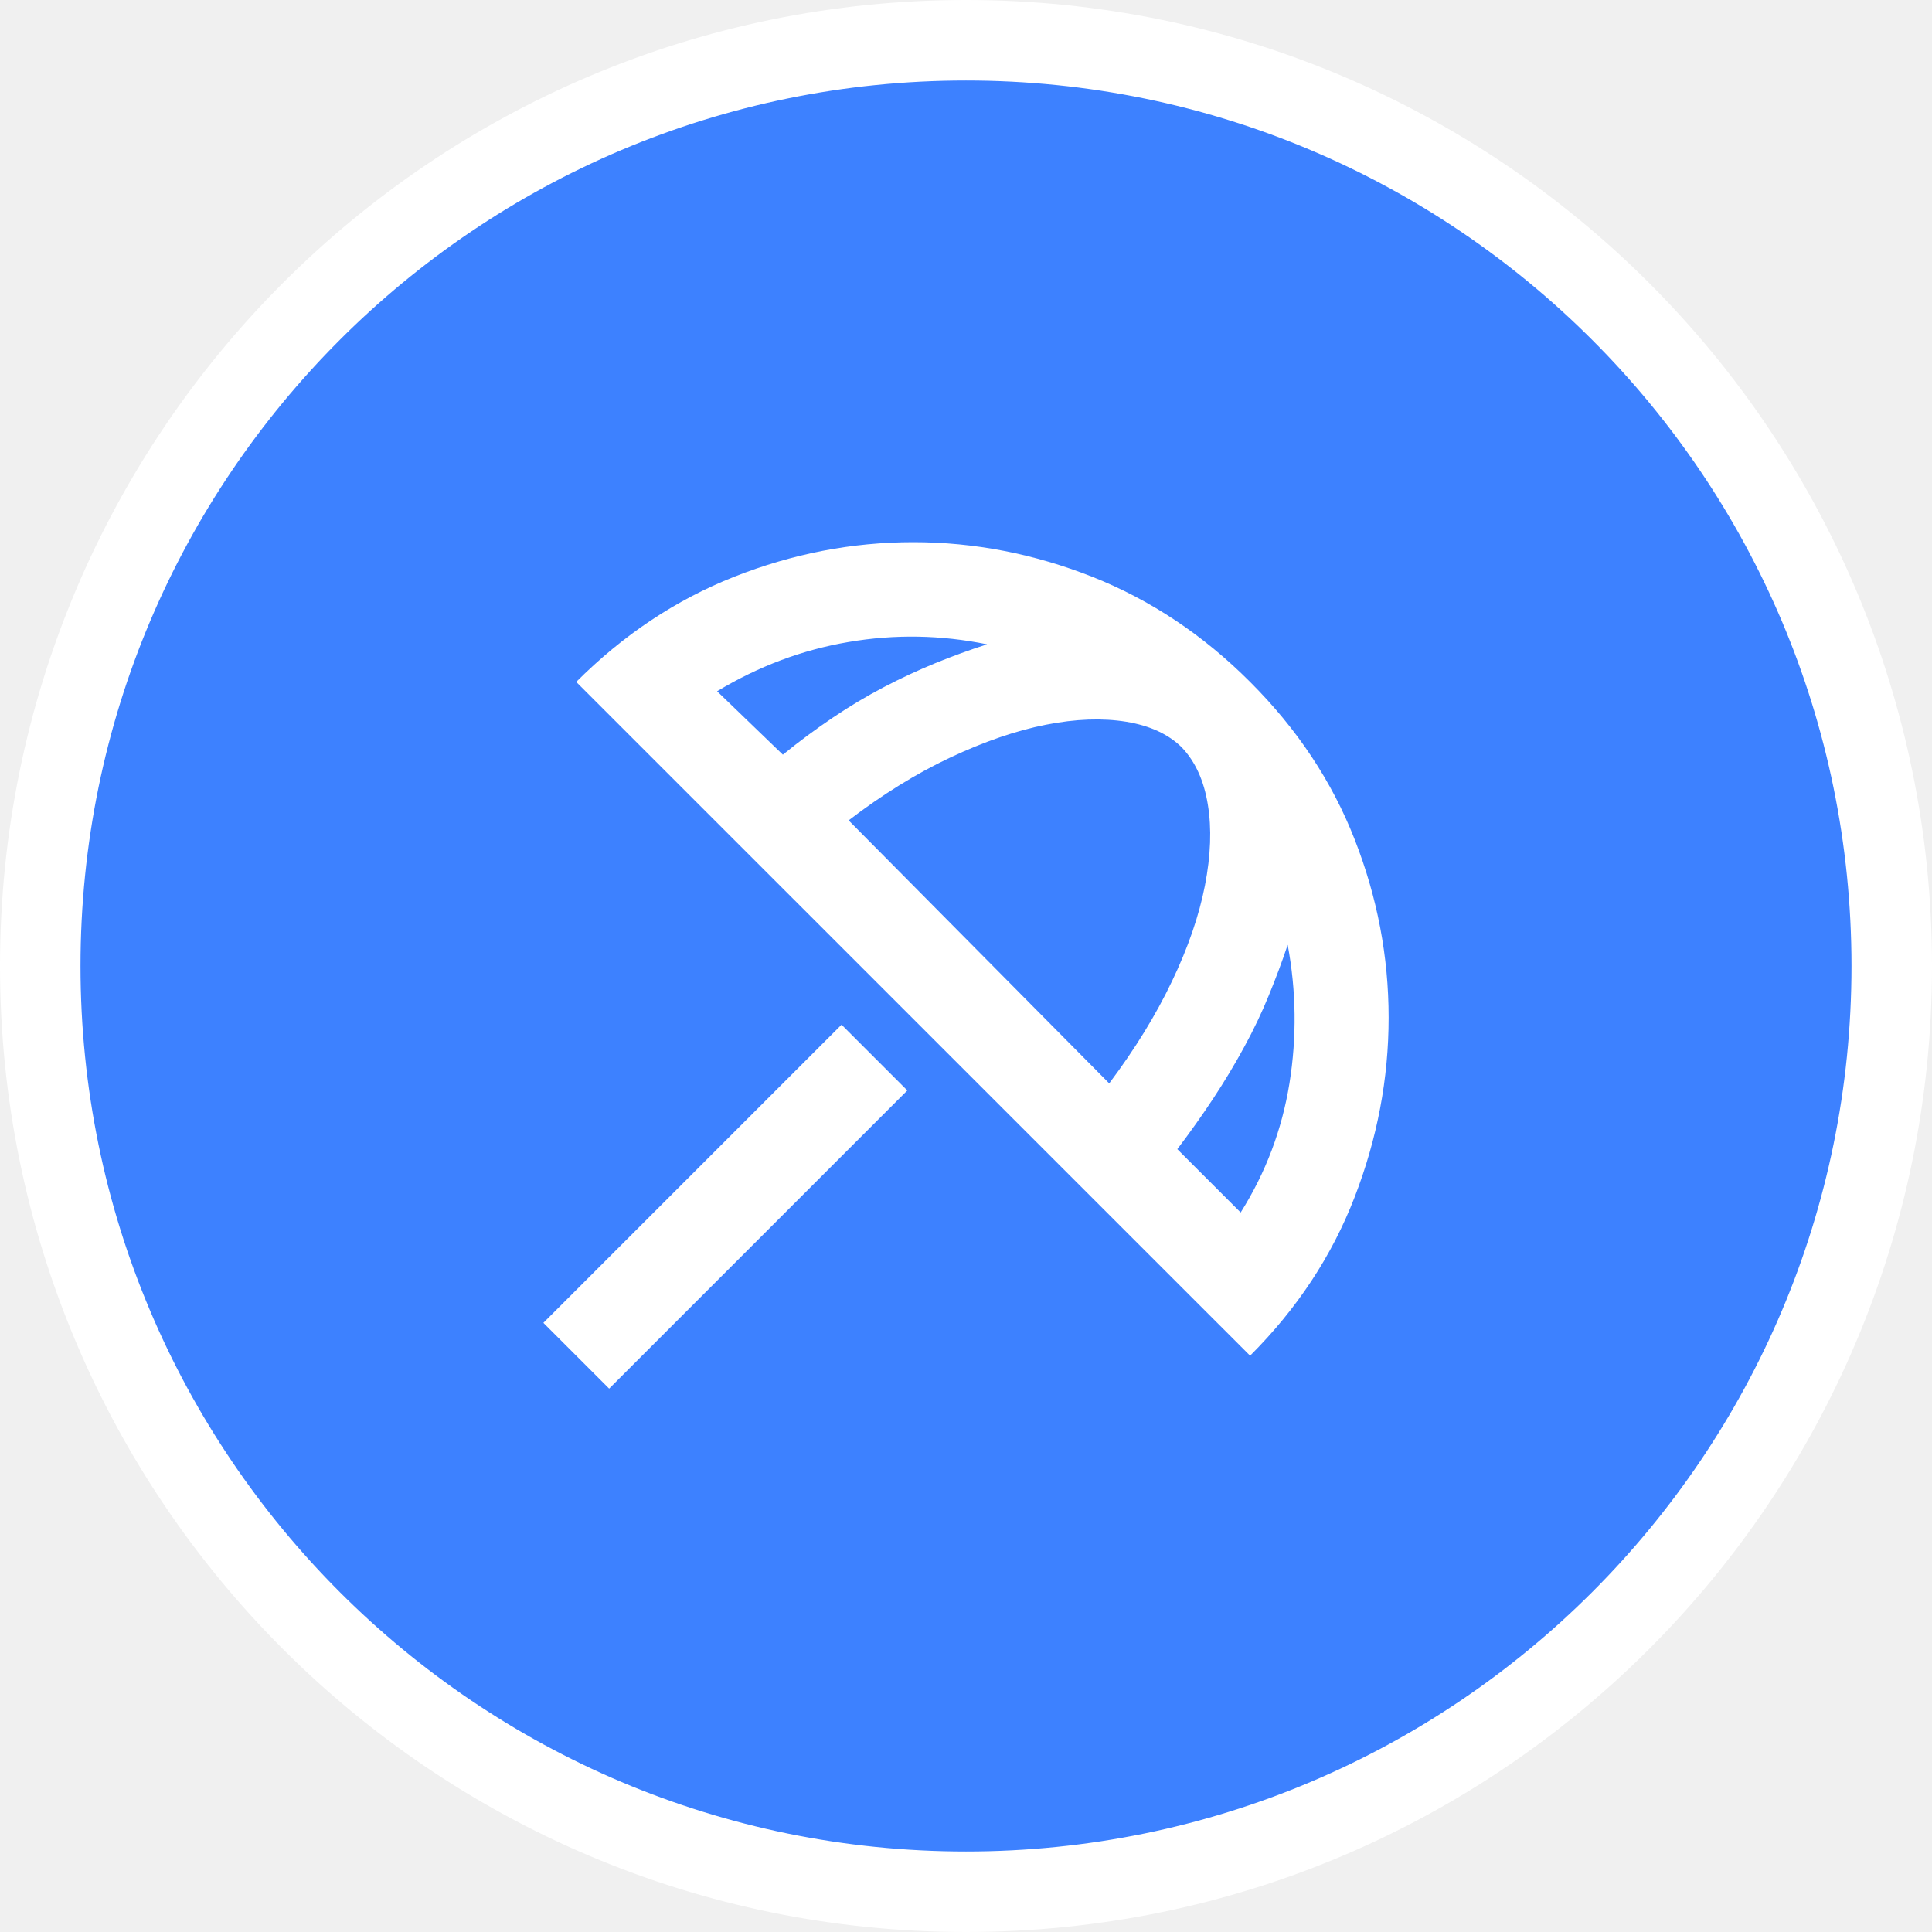
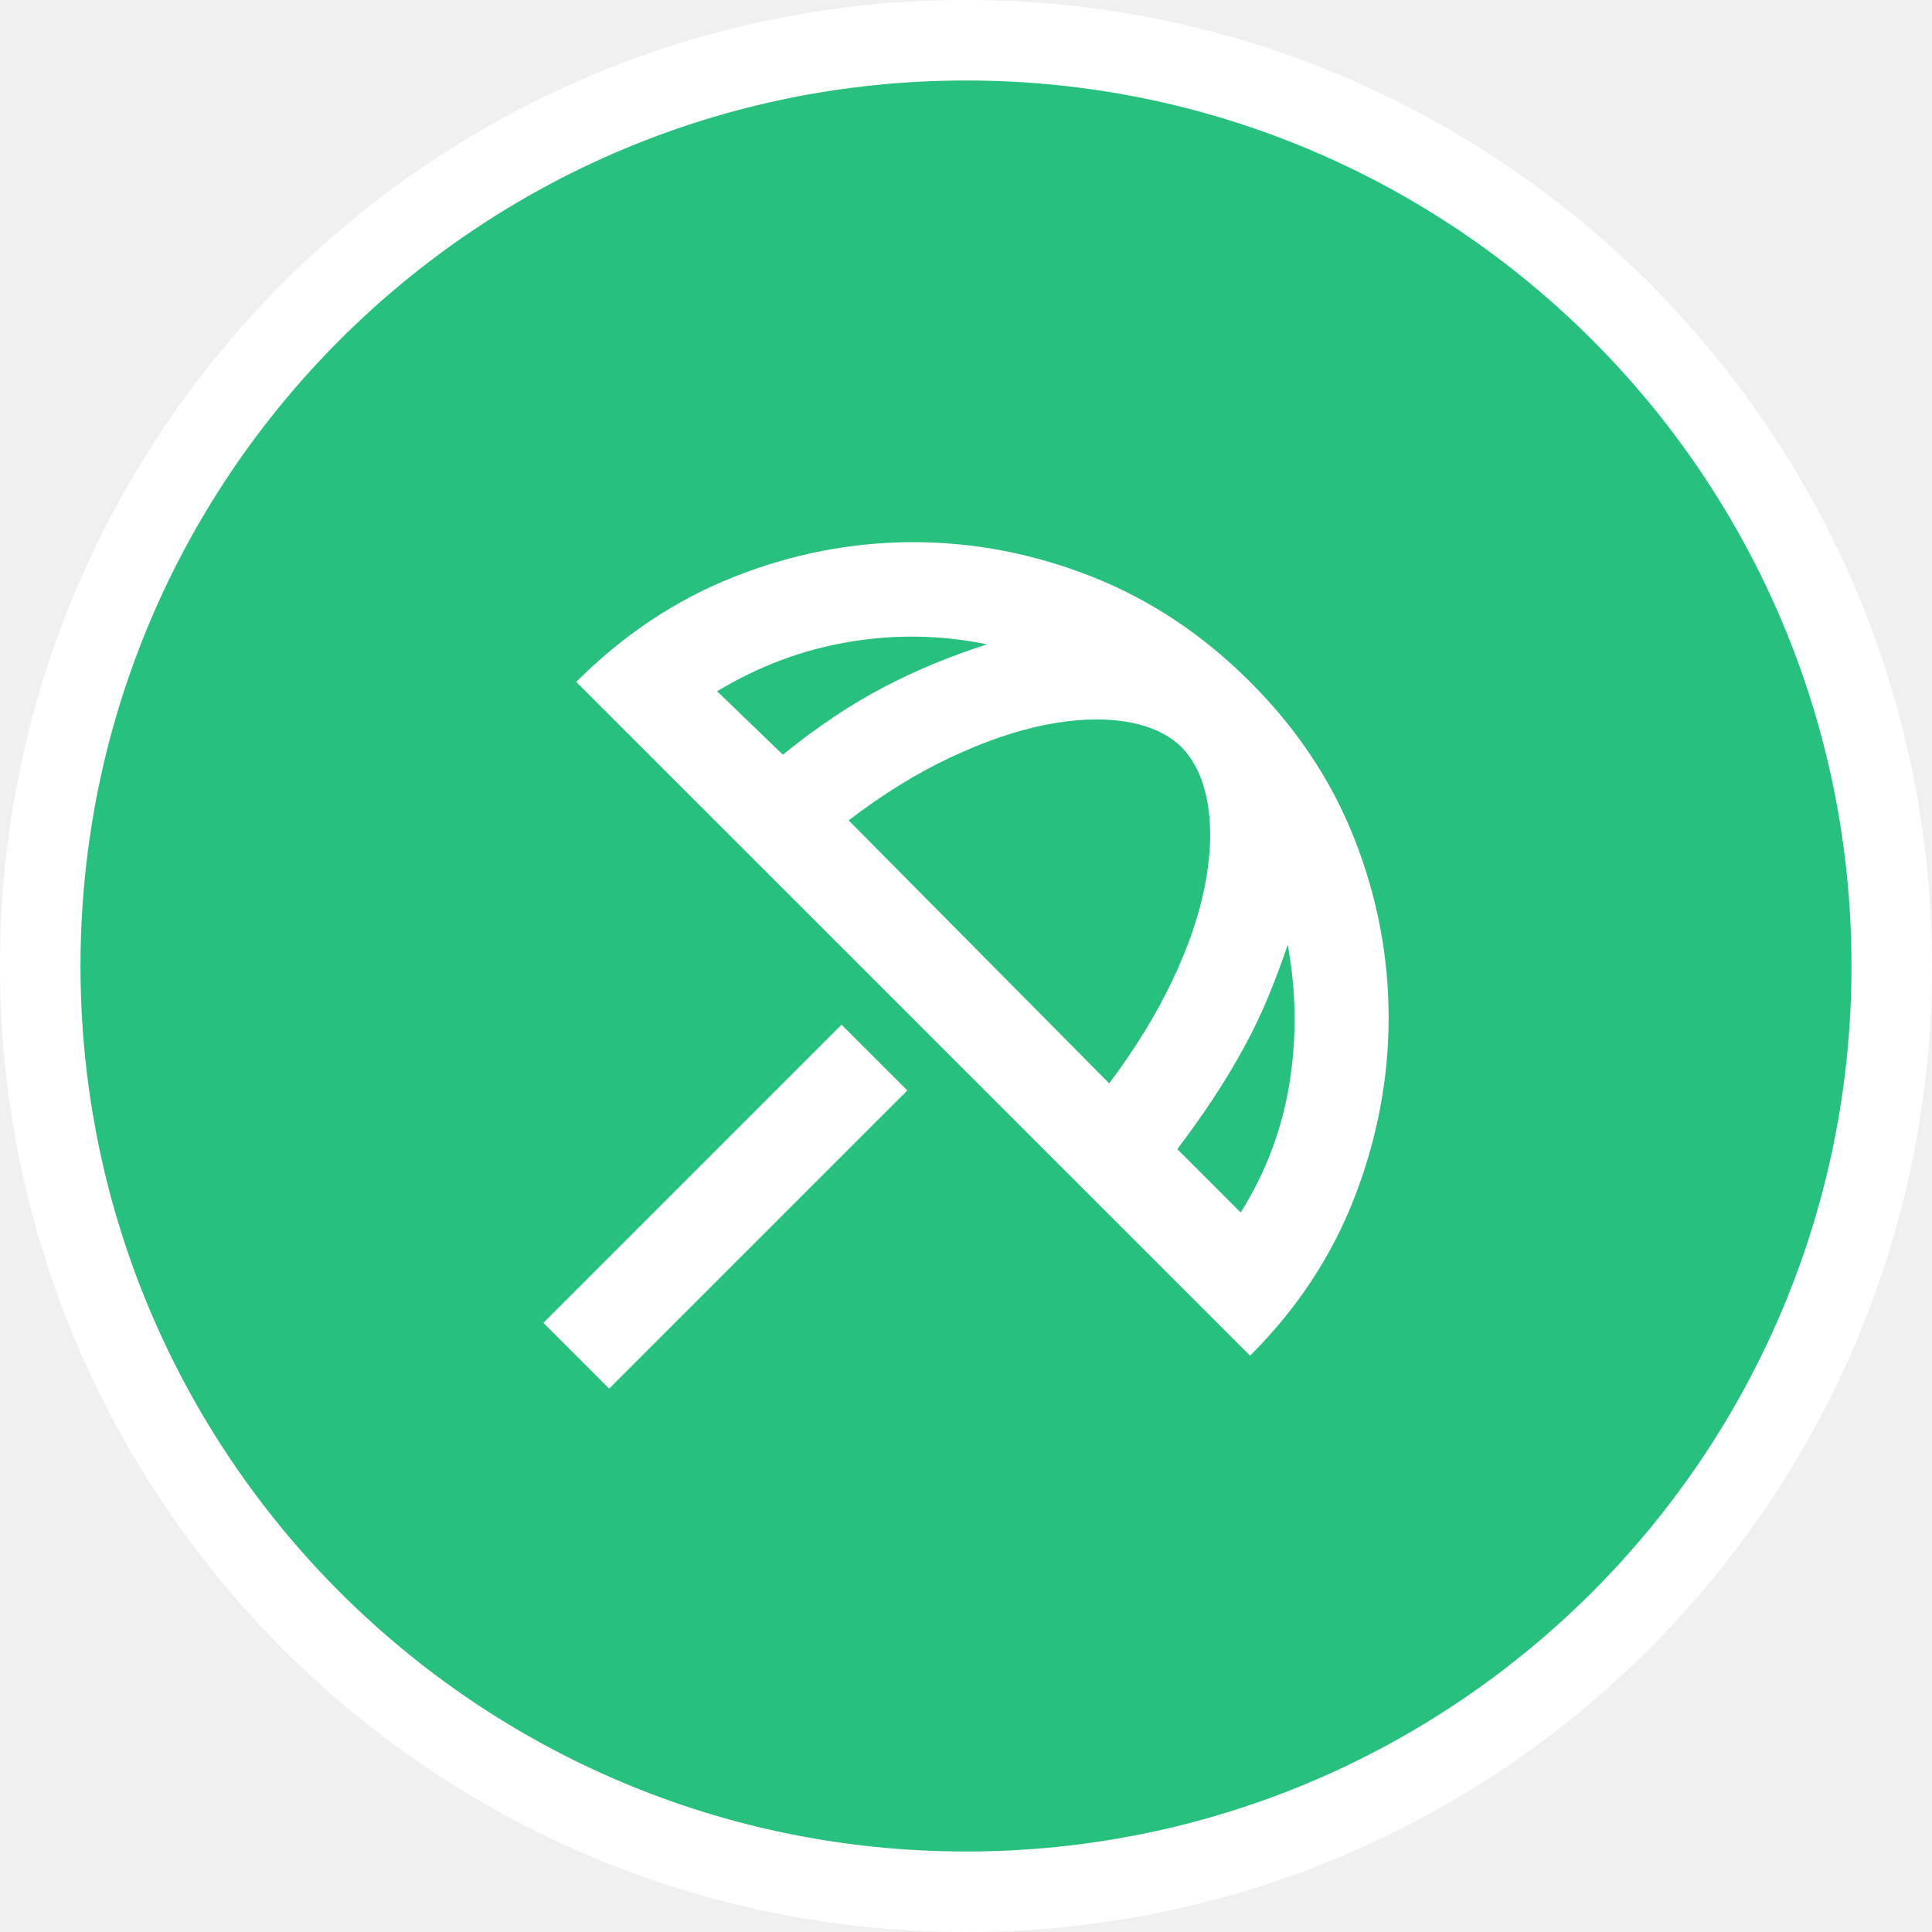
<svg xmlns="http://www.w3.org/2000/svg" width="24" height="24" viewBox="0 0 24 24" fill="none">
  <g clip-path="url(#clip0_1570_6974)">
-     <rect x="0.5" y="0.5" width="23" height="23" rx="11.5" fill="#3D81FF" />
+     <rect x="0.5" y="0.5" width="23" height="23" rx="11.5" fill="#28C07E" />
    <rect x="0.5" y="0.5" width="23" height="23" rx="11.5" stroke="white" />
    <mask id="mask0_1570_6974" style="mask-type:alpha" maskUnits="userSpaceOnUse" x="5" y="5" width="14" height="14">
      <rect width="14" height="14" transform="matrix(-1 0 0 1 19 5)" fill="#D9D9D9" />
    </mask>
    <g mask="url(#mask0_1570_6974)">
      <path d="M7.567 17.25L11.271 13.546L10.454 12.729L6.75 16.433L7.567 17.25ZM15.529 16.841C16.113 16.258 16.545 15.602 16.827 14.873C17.109 14.143 17.25 13.4 17.25 12.641C17.25 11.883 17.109 11.144 16.827 10.425C16.545 9.705 16.113 9.054 15.529 8.471C14.946 7.887 14.292 7.452 13.568 7.165C12.843 6.879 12.102 6.735 11.344 6.735C10.585 6.735 9.844 6.879 9.12 7.165C8.395 7.452 7.742 7.887 7.158 8.471L15.529 16.841ZM15.412 15.062L14.625 14.275C14.781 14.07 14.929 13.861 15.07 13.648C15.211 13.434 15.34 13.22 15.456 13.006C15.573 12.792 15.675 12.578 15.762 12.364C15.85 12.15 15.928 11.941 15.996 11.737C16.103 12.311 16.11 12.884 16.018 13.458C15.925 14.032 15.724 14.566 15.412 15.062ZM13.779 13.458L10.542 10.191C10.96 9.871 11.38 9.61 11.803 9.411C12.226 9.212 12.622 9.076 12.992 9.003C13.361 8.93 13.694 8.918 13.991 8.966C14.287 9.015 14.518 9.122 14.683 9.287C14.849 9.462 14.956 9.698 15.004 9.994C15.053 10.291 15.041 10.626 14.968 11.001C14.895 11.375 14.759 11.771 14.559 12.189C14.36 12.607 14.1 13.03 13.779 13.458ZM9.725 9.375L8.908 8.587C9.424 8.276 9.968 8.072 10.542 7.975C11.115 7.877 11.689 7.887 12.262 8.004C12.049 8.072 11.835 8.15 11.621 8.237C11.407 8.325 11.193 8.424 10.979 8.536C10.765 8.648 10.554 8.774 10.345 8.915C10.136 9.056 9.929 9.209 9.725 9.375Z" fill="white" />
    </g>
  </g>
  <defs>
    <clipPath id="clip0_1570_6974">
      <rect width="24" height="24" fill="white" />
    </clipPath>
  </defs>
</svg>
